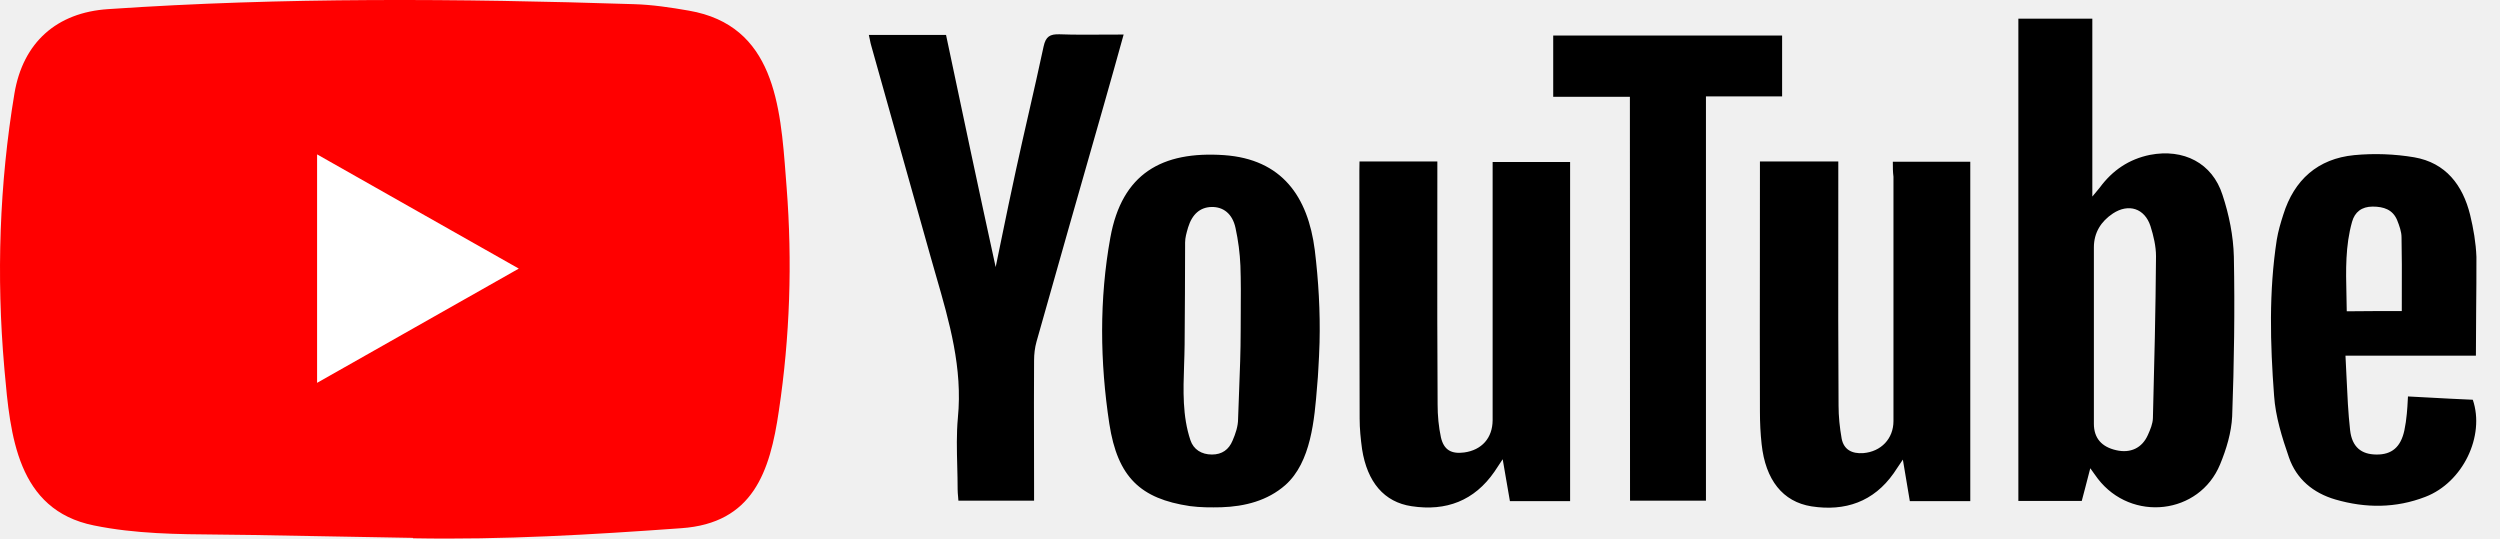
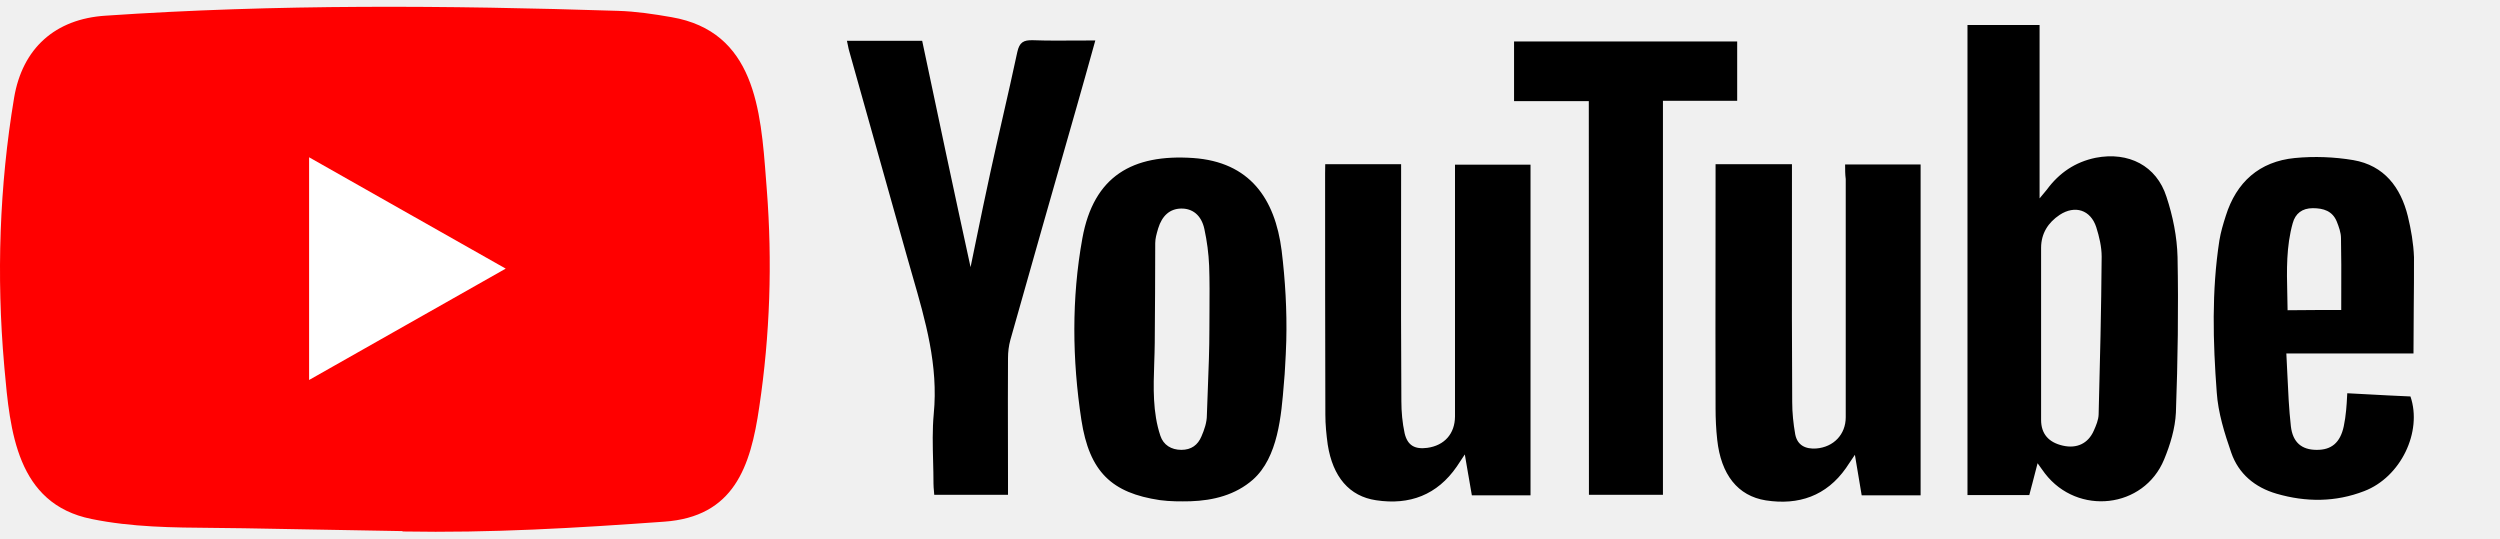
- <svg xmlns="http://www.w3.org/2000/svg" width="116" height="25" viewBox="0 0 116 25" fill="none">
+ <svg xmlns="http://www.w3.org/2000/svg" width="116" height="25" viewBox="0 0 119 25" fill="none">
  <rect x="7.941" y="3.999" width="21" height="17" fill="white" />
  <path fill-rule="evenodd" clip-rule="evenodd" d="M11.615 24.822L19.132 24.957C19.144 24.957 19.168 24.957 19.168 24.975C23.354 25.052 27.433 24.81 31.607 24.509C34.938 24.279 35.727 21.897 36.14 19.055C36.654 15.624 36.768 12.151 36.499 8.696C36.486 8.533 36.473 8.368 36.461 8.202C36.211 4.896 35.929 1.179 31.966 0.494C31.122 0.347 30.261 0.217 29.406 0.193C21.309 -0.066 13.14 -0.131 5.025 0.423C2.621 0.577 1.066 1.98 0.671 4.332C-0.029 8.525 -0.172 12.829 0.199 17.057C0.203 17.108 0.208 17.16 0.212 17.212C0.478 20.186 0.787 23.661 4.355 24.38C6.276 24.774 8.231 24.789 10.19 24.805C10.665 24.809 11.14 24.813 11.615 24.822ZM18.671 15.522C17.357 16.266 16.04 17.013 14.713 17.764V7.163C16.142 7.971 17.562 8.776 18.983 9.582C20.671 10.539 22.361 11.497 24.072 12.463C22.264 13.486 20.47 14.502 18.671 15.522Z" fill="#FF0000" />
  <path fill-rule="evenodd" clip-rule="evenodd" d="M96.724 22.747L96.725 22.746C96.808 22.431 96.895 22.105 96.989 21.726C97.061 21.826 97.12 21.908 97.17 21.98L97.17 21.98C97.235 22.072 97.287 22.146 97.342 22.216C98.902 24.238 102.048 23.884 103.011 21.549C103.304 20.842 103.537 20.07 103.573 19.315C103.663 16.844 103.699 14.38 103.651 11.909C103.627 10.948 103.429 9.963 103.124 9.044C102.652 7.564 101.318 6.886 99.758 7.186C98.777 7.387 98.017 7.906 97.431 8.702C97.396 8.747 97.359 8.791 97.312 8.846L97.312 8.846C97.255 8.913 97.183 8.997 97.084 9.12V0.866H93.652V23.242H96.594C96.637 23.075 96.68 22.913 96.724 22.747ZM97.156 19.663V15.571V11.479C97.156 10.789 97.491 10.27 98.041 9.904C98.771 9.427 99.512 9.669 99.781 10.488C99.925 10.942 100.039 11.426 100.039 11.892C100.021 14.397 99.961 16.897 99.895 19.397C99.889 19.663 99.775 19.928 99.662 20.182C99.393 20.789 98.855 21.042 98.191 20.889C97.515 20.736 97.156 20.329 97.156 19.663ZM87.827 7.505H91.421V23.253H88.616C88.524 22.713 88.432 22.159 88.326 21.524L88.326 21.523L88.293 21.325C88.169 21.506 88.078 21.643 87.996 21.766L87.996 21.766L87.996 21.767L87.995 21.767C87.951 21.833 87.91 21.895 87.869 21.956C86.936 23.283 85.614 23.737 84.053 23.495C82.72 23.283 81.918 22.269 81.739 20.606C81.685 20.111 81.661 19.61 81.661 19.114C81.653 16.657 81.656 14.195 81.659 11.734V11.733V11.731V11.73V11.729V11.727V11.726V11.725C81.66 10.498 81.661 9.272 81.661 8.047V7.493H85.297V8.136C85.297 9.026 85.297 9.916 85.296 10.806C85.294 13.475 85.291 16.143 85.309 18.814C85.309 19.321 85.363 19.846 85.453 20.353C85.555 20.871 85.937 21.06 86.451 21.025C87.283 20.96 87.857 20.353 87.857 19.539V8.2C87.827 7.97 87.827 7.758 87.827 7.505ZM66.693 7.493H63.081L63.075 7.917C63.075 11.744 63.075 15.588 63.087 19.415C63.087 19.893 63.135 20.364 63.2 20.842C63.44 22.369 64.223 23.301 65.503 23.489C67.1 23.731 68.409 23.236 69.342 21.886C69.444 21.726 69.545 21.573 69.725 21.308C69.786 21.66 69.84 21.979 69.891 22.277L69.892 22.279C69.951 22.623 70.005 22.941 70.06 23.253H72.853V7.516H69.258V8.224V19.503C69.252 20.323 68.756 20.883 67.937 20.995C67.345 21.072 66.998 20.883 66.86 20.299C66.753 19.804 66.705 19.279 66.705 18.772C66.687 16.124 66.689 13.472 66.691 10.817C66.692 9.931 66.693 9.045 66.693 8.159V7.493ZM61.227 15.901C61.217 16.325 61.192 16.75 61.168 17.174C61.161 17.281 61.155 17.387 61.149 17.493C61.137 17.63 61.126 17.772 61.114 17.918C60.991 19.465 60.834 21.443 59.642 22.505C58.811 23.236 57.758 23.501 56.67 23.537C56.185 23.548 55.695 23.548 55.211 23.483C52.92 23.142 51.856 22.145 51.473 19.663C51.037 16.797 51.001 13.884 51.521 11.019C52.059 8.053 53.913 7.003 56.795 7.198C59.487 7.387 60.689 9.126 61.006 11.603C61.179 13.024 61.263 14.462 61.227 15.901ZM57.571 14.494C57.569 14.782 57.567 15.071 57.567 15.358C57.567 16.292 57.53 17.226 57.494 18.158L57.494 18.158L57.494 18.158L57.494 18.158L57.494 18.159C57.477 18.586 57.461 19.012 57.447 19.439C57.447 19.781 57.328 20.128 57.19 20.447C57.017 20.86 56.706 21.09 56.233 21.09C55.749 21.09 55.378 20.854 55.235 20.423C54.862 19.312 54.902 18.117 54.942 16.939C54.953 16.622 54.963 16.307 54.966 15.995C54.977 14.415 54.989 12.829 54.989 11.249C54.989 11.032 55.053 10.81 55.116 10.593L55.127 10.553C55.318 9.934 55.689 9.616 56.215 9.604C56.754 9.592 57.184 9.91 57.328 10.577C57.453 11.154 57.531 11.744 57.555 12.328C57.581 13.048 57.576 13.772 57.571 14.494ZM46.453 11.158L46.453 11.158L46.453 11.158C46.68 10.056 46.904 8.968 47.143 7.876C47.335 6.992 47.537 6.107 47.739 5.222L47.739 5.222C47.972 4.201 48.205 3.18 48.423 2.157C48.525 1.691 48.716 1.579 49.165 1.591C49.849 1.616 50.543 1.611 51.257 1.606C51.547 1.605 51.84 1.603 52.137 1.603C51.83 2.718 51.527 3.783 51.23 4.831L51.23 4.831L51.23 4.831L51.23 4.831L51.15 5.111C50.128 8.684 49.105 12.269 48.094 15.854C48.017 16.131 47.981 16.432 47.981 16.726C47.973 18.031 47.975 19.333 47.978 20.636V20.637V20.637V20.637C47.979 21.288 47.981 21.94 47.981 22.593V23.23H44.47C44.466 23.171 44.461 23.112 44.456 23.053C44.445 22.935 44.434 22.817 44.434 22.699C44.434 22.345 44.425 21.991 44.416 21.636C44.397 20.881 44.377 20.126 44.446 19.38C44.671 17.079 44.052 14.94 43.434 12.802C43.344 12.491 43.254 12.18 43.167 11.868C42.712 10.246 42.255 8.622 41.797 6.998C41.34 5.373 40.882 3.749 40.428 2.127C40.401 2.041 40.383 1.952 40.365 1.857C40.35 1.782 40.335 1.703 40.314 1.62H43.896C44.65 5.199 45.409 8.778 46.199 12.393C46.284 11.979 46.369 11.568 46.453 11.158ZM108.83 16.502H114.882C114.882 15.772 114.888 15.061 114.894 14.36C114.902 13.539 114.909 12.732 114.906 11.921C114.882 11.267 114.768 10.606 114.612 9.963C114.272 8.595 113.488 7.552 112.017 7.298C111.108 7.145 110.157 7.11 109.236 7.198C107.544 7.363 106.449 8.348 105.947 9.952C105.822 10.341 105.708 10.724 105.642 11.125C105.271 13.531 105.337 15.954 105.517 18.354C105.582 19.327 105.887 20.299 106.21 21.231C106.557 22.228 107.329 22.876 108.363 23.177C109.763 23.584 111.168 23.584 112.537 23.053C114.278 22.387 115.312 20.229 114.738 18.548C114.045 18.519 113.345 18.482 112.636 18.443L112.635 18.443L112.634 18.443C112.335 18.427 112.033 18.411 111.73 18.395L111.724 18.498L111.724 18.498L111.724 18.498C111.709 18.778 111.698 18.997 111.676 19.203C111.652 19.462 111.616 19.716 111.563 19.969C111.395 20.748 110.977 21.101 110.259 21.09C109.571 21.084 109.135 20.748 109.045 19.963C108.954 19.149 108.916 18.329 108.878 17.485L108.878 17.484L108.878 17.484C108.863 17.16 108.848 16.834 108.83 16.502ZM111.443 14.433C111.443 14.133 111.444 13.838 111.444 13.546C111.447 12.684 111.449 11.85 111.431 11.013C111.431 10.748 111.329 10.47 111.228 10.217C111.024 9.722 110.6 9.586 110.091 9.586C109.583 9.586 109.26 9.84 109.135 10.294C108.822 11.406 108.848 12.539 108.875 13.678C108.881 13.933 108.887 14.189 108.889 14.444C109.804 14.433 110.636 14.433 111.443 14.433ZM72.069 4.492H75.627L75.633 23.23H79.156V4.474H82.69V1.65H72.069V4.492Z" fill="black" />
</svg>
